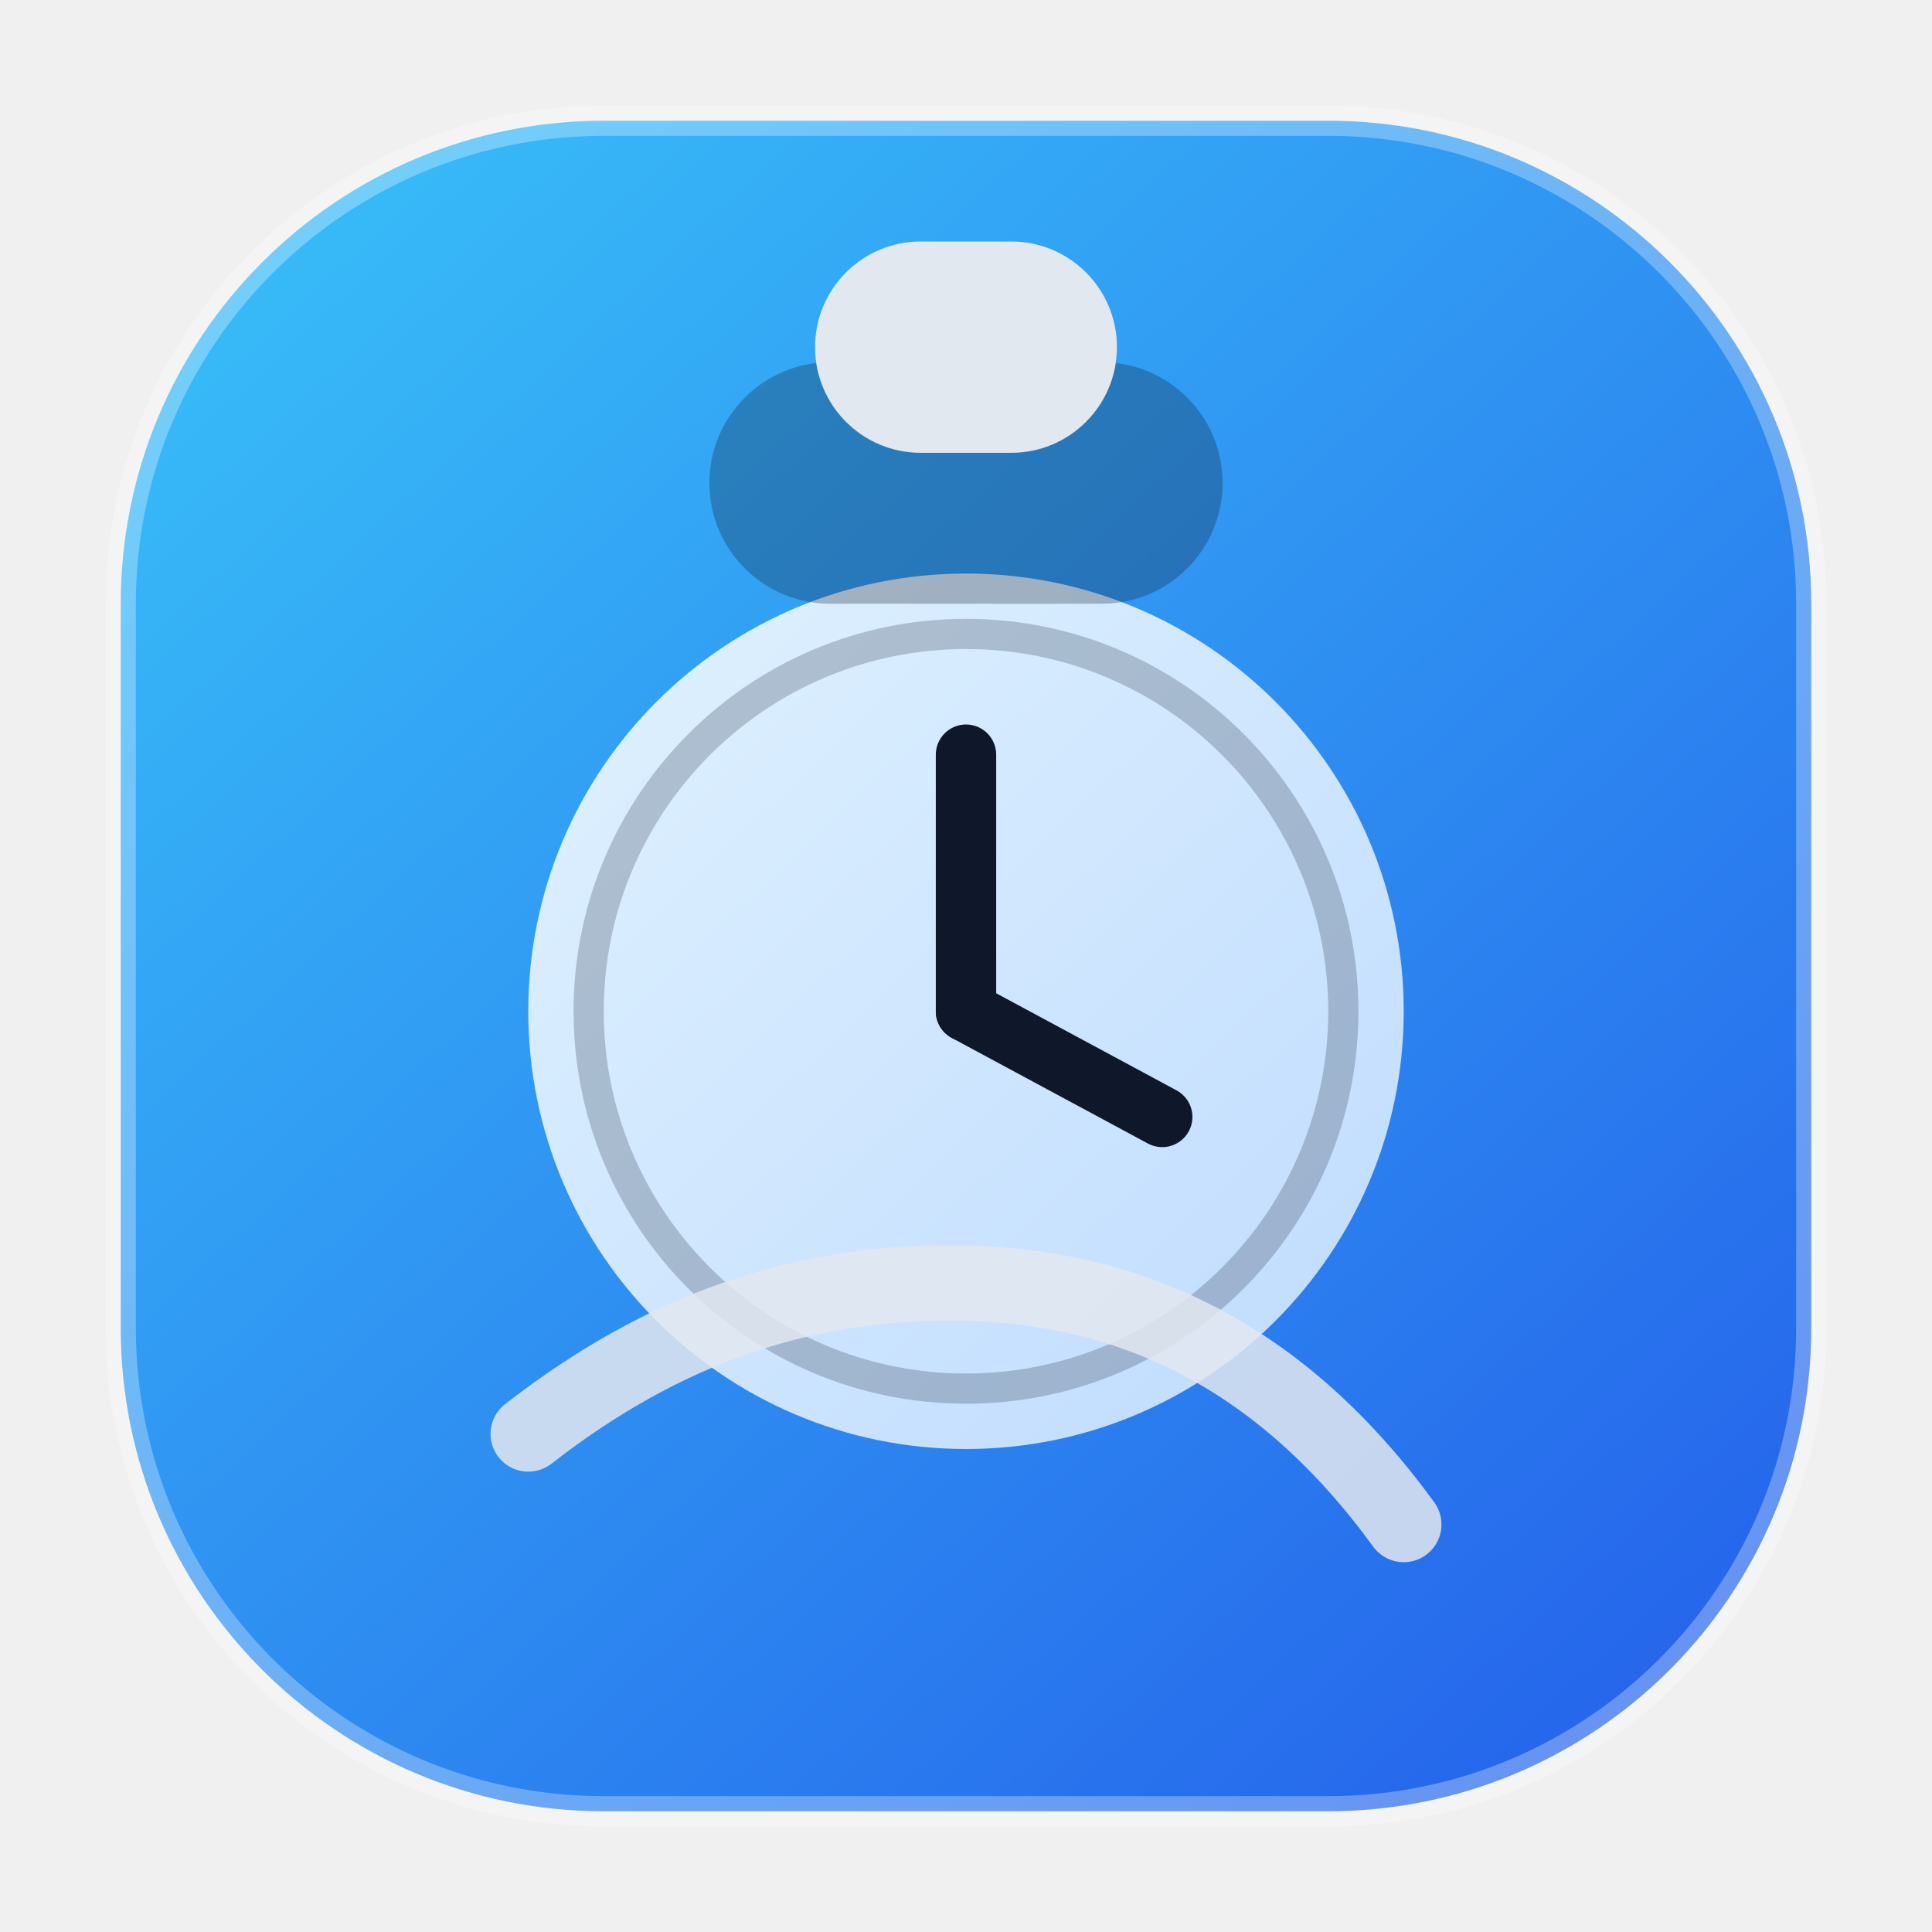
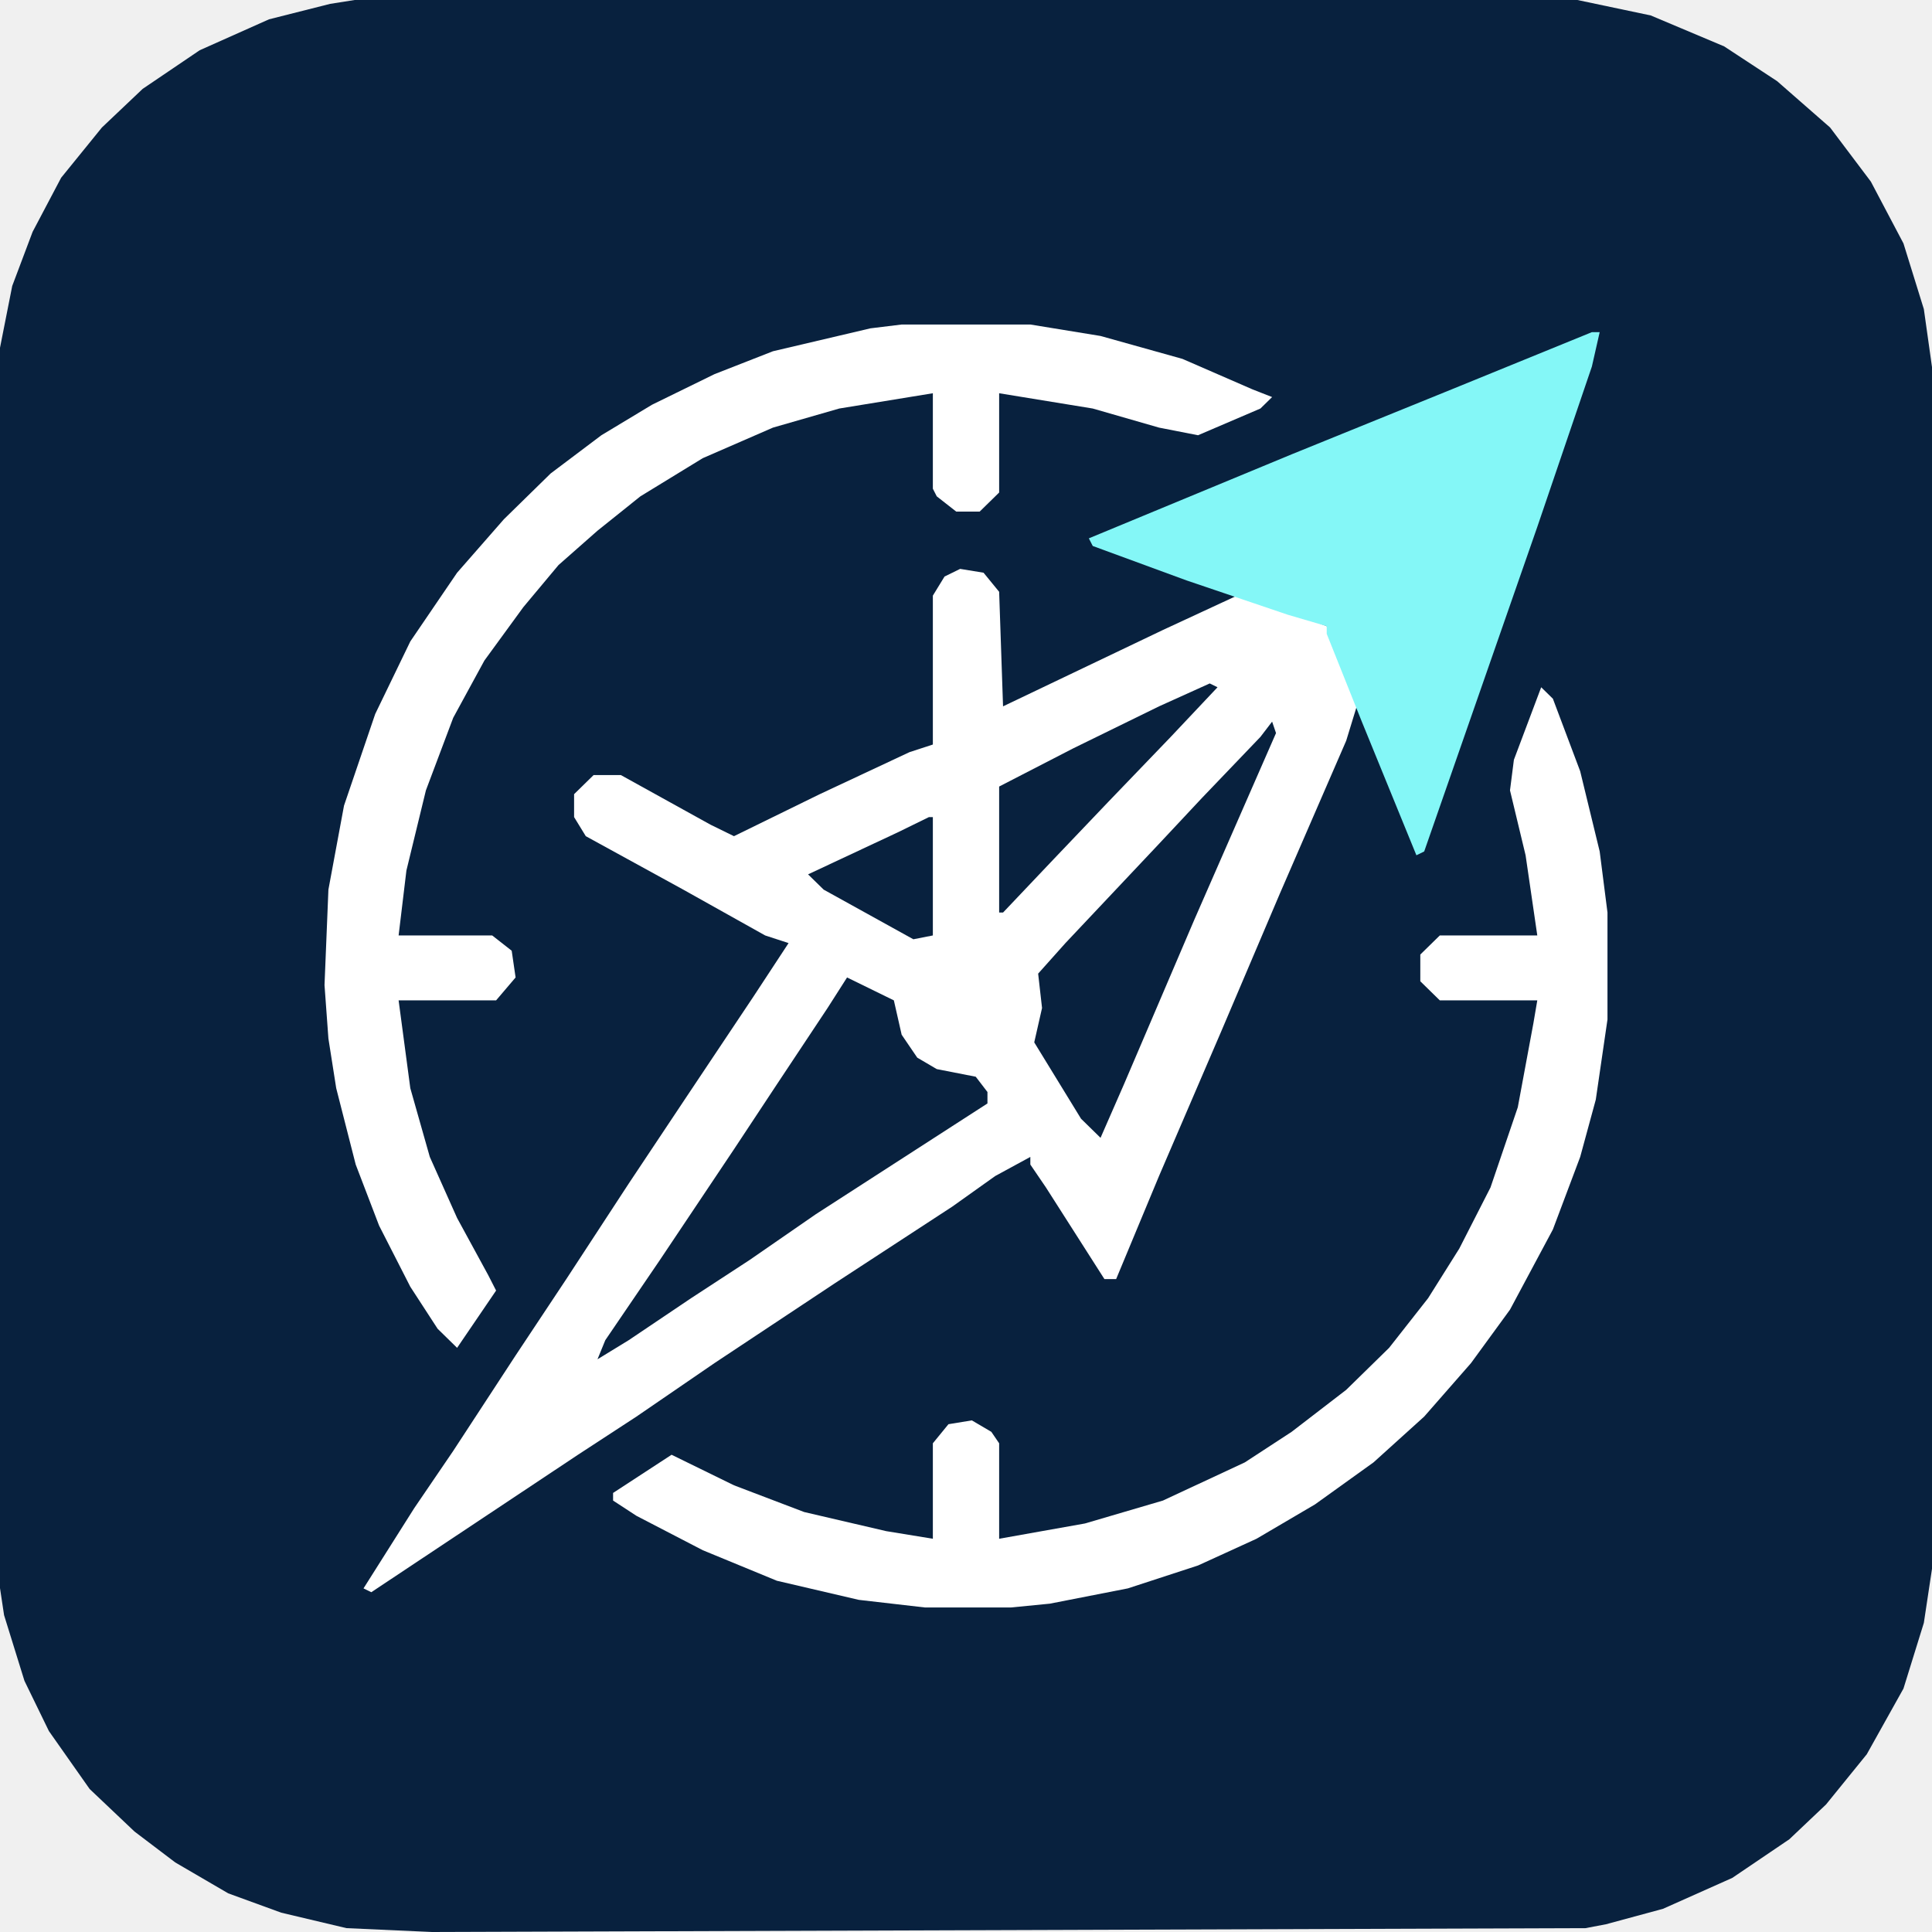
- <svg xmlns="http://www.w3.org/2000/svg" width="128" height="128" viewBox="0 0 128 128" fill="none">
+ <svg xmlns="http://www.w3.org/2000/svg" width="512" height="512" viewBox="0 0 512 512" fill="none">
+   <path d="M93.975 0H418.025L437.468 4.096L456.911 12.288L470.954 21.504L484.996 33.792L495.797 48.128L504.439 64.512L509.84 81.92L512 97.28V415.744L509.84 430.08L504.439 447.488L494.717 464.896L483.916 478.208L474.194 487.424L459.072 497.664L440.709 505.856L425.586 509.952L420.186 510.976L114.498 512L91.814 510.976L74.532 506.88L60.489 501.76L46.447 493.568L35.646 485.376L23.764 474.112L12.962 458.752L6.481 445.44L1.08 428.032L0 420.864V92.16L3.241 75.776L8.641 61.44L16.203 47.104L27.004 33.792L37.806 23.552L52.928 13.312L71.291 5.12L87.494 1.024L93.975 0Z" fill="#08213E" />
+   <g clip-path="url(#clip0_16_2023)">
+     <path fill-rule="evenodd" clip-rule="evenodd" d="M254.45 150.762L260.65 151.774L264.784 156.833L265.818 187.19L308.188 166.952L327.823 157.845L338.158 160.881L351.593 165.94L359.86 186.178L356.759 196.297L339.191 236.774L323.691 273.202L307.155 311.654L295.787 338.975H292.686L277.185 314.691L273.051 308.618V306.595L263.75 311.654L252.383 319.75L221.38 339.988L189.343 361.238L168.675 375.404L153.173 385.523L98.401 421.952L96.334 420.941L109.769 399.691L120.103 384.511L136.638 359.214L150.073 338.975L166.608 313.677L182.109 290.404L199.678 264.095L208.979 249.928L202.778 247.904L181.076 235.762L155.24 221.595L152.14 216.536V210.464L157.307 205.404H164.541L188.31 218.559L194.51 221.595L217.246 210.464L241.015 199.333L247.216 197.309V157.845L250.316 152.786L254.45 150.762ZM224.48 259.036L236.881 265.107L238.949 274.214L243.082 280.286L248.249 283.321L258.584 285.345L261.685 289.393V292.427L216.213 321.773L198.644 333.916L183.143 344.036L166.608 355.166L158.34 360.225L160.407 355.166L174.876 333.916L194.511 304.571L205.879 287.368L219.313 267.131L224.48 259.036ZM337.124 191.238L338.158 194.274L316.455 243.857L297.854 287.368L291.654 301.536L286.486 296.475L274.085 276.238L276.152 267.131L275.118 258.023L282.352 249.928L307.155 223.619L318.523 211.476L334.025 195.286L337.124 191.238ZM320.59 181.119L322.657 182.131L310.255 195.286L293.721 212.488L279.253 227.667L265.818 241.834H264.784V208.441L284.419 198.322L307.155 187.191L320.59 181.119ZM246.182 216.535H247.216V247.904L242.049 248.916L218.28 235.762L214.146 231.714L237.915 220.583L246.182 216.535Z" fill="white" />
+     <path d="M238.948 86H273.051L291.654 89.036L313.356 95.107L331.958 103.202L337.124 105.226L334.025 108.262L317.489 115.345L307.155 113.321L289.587 108.262L264.784 104.214V130.524L259.618 135.583H253.417L248.249 131.536L247.216 129.512V104.214L222.413 108.262L204.845 113.321L186.243 121.417L169.708 131.536L158.34 140.643L148.006 149.75L138.705 160.881L128.371 175.048L120.103 190.226L112.869 209.452L107.702 230.702L105.635 247.905H130.438L135.605 251.952L136.638 259.036L131.471 265.107H105.635L108.736 288.382L113.903 306.595L121.137 322.786L129.404 337.964L131.471 342.012L121.137 357.191L115.97 352.132L108.736 341L100.468 324.809L94.267 308.618L89.1 288.382L87.033 275.225L86 261.059L87.033 235.762L91.167 213.5L99.435 189.214L108.736 169.988L121.137 151.774L133.538 137.607L145.939 125.464L159.374 115.345L172.808 107.25L189.344 99.155L204.845 93.083L230.681 87.012L238.948 86Z" fill="white" />
+     <path d="M408.432 182.131L411.531 185.167L418.767 204.393L423.933 225.643L426 241.834V270.168L422.899 291.418L418.767 306.595L411.531 325.822L400.165 347.072L389.831 361.238L377.429 375.405L363.994 387.548L348.492 398.679L332.991 407.786L317.489 414.868L298.888 420.941L278.219 424.988L267.885 426H245.149L227.581 423.977L205.879 418.916L186.243 410.822L168.675 401.714L162.474 397.666V395.643L177.976 385.525L194.511 393.62L213.113 400.702L234.815 405.761L247.216 407.786V382.488L251.35 377.429L257.55 376.416L262.717 379.452L264.784 382.488V407.786L287.52 403.738L308.188 397.666L329.891 387.548L342.292 379.452L356.761 368.322L368.129 357.191L378.463 344.036L386.73 330.882L394.997 314.691L402.231 293.441L406.365 271.179L407.399 265.107H381.562L376.396 260.048V252.965L381.562 247.905H407.399L404.298 226.655L400.165 209.453L401.197 201.357L408.432 182.131Z" fill="white" />
+     <path d="M421.866 88.024H423.933L421.866 97.131L407.399 139.631L377.429 225.643L375.362 226.655L360.893 191.238L351.593 167.964V165.94L341.258 162.905L314.388 153.798L289.587 144.69L288.553 142.667L342.292 120.405L384.663 103.202L421.866 88.024Z" fill="#84F7F7" />
+   </g>
  <defs>
-     <linearGradient id="pp_bg" x1="16" y1="12" x2="112" y2="116" gradientUnits="userSpaceOnUse">
-       <stop stop-color="#38BDF8" />
-       <stop offset="1" stop-color="#2563EB" />
-     </linearGradient>
-     <linearGradient id="pp_core" x1="37" y1="35" x2="93" y2="94" gradientUnits="userSpaceOnUse">
-       <stop stop-color="#E0F2FE" />
-       <stop offset="1" stop-color="#BFDBFE" />
-     </linearGradient>
+     <clipPath id="clip0_16_2023">
+       <rect width="340" height="340" fill="white" transform="translate(86 86)" />
+     </clipPath>
  </defs>
-   <rect x="8" y="8" width="112" height="112" rx="32" fill="url(#pp_bg)" />
-   <rect x="8" y="8" width="112" height="112" rx="32" stroke="#FFFFFF" stroke-opacity="0.3" stroke-width="2" />
-   <circle cx="64" cy="67" r="29" fill="url(#pp_core)" />
-   <circle cx="64" cy="67" r="25" stroke="#0F172A" stroke-opacity="0.22" stroke-width="2" />
-   <rect x="47" y="24" width="34" height="16" rx="8" fill="#0F172A" fill-opacity="0.28" />
-   <rect x="54" y="16" width="20" height="14" rx="7" fill="#E2E8F0" />
-   <path d="M64 67L64 50" stroke="#0F172A" stroke-width="4" stroke-linecap="round" />
-   <path d="M64 67L77 74" stroke="#0F172A" stroke-width="4" stroke-linecap="round" />
-   <path d="M35 95C44 88 53 85 63 85C75 85 85 90 93 101" stroke="#E2E8F0" stroke-opacity="0.85" stroke-width="5" stroke-linecap="round" />
</svg>
